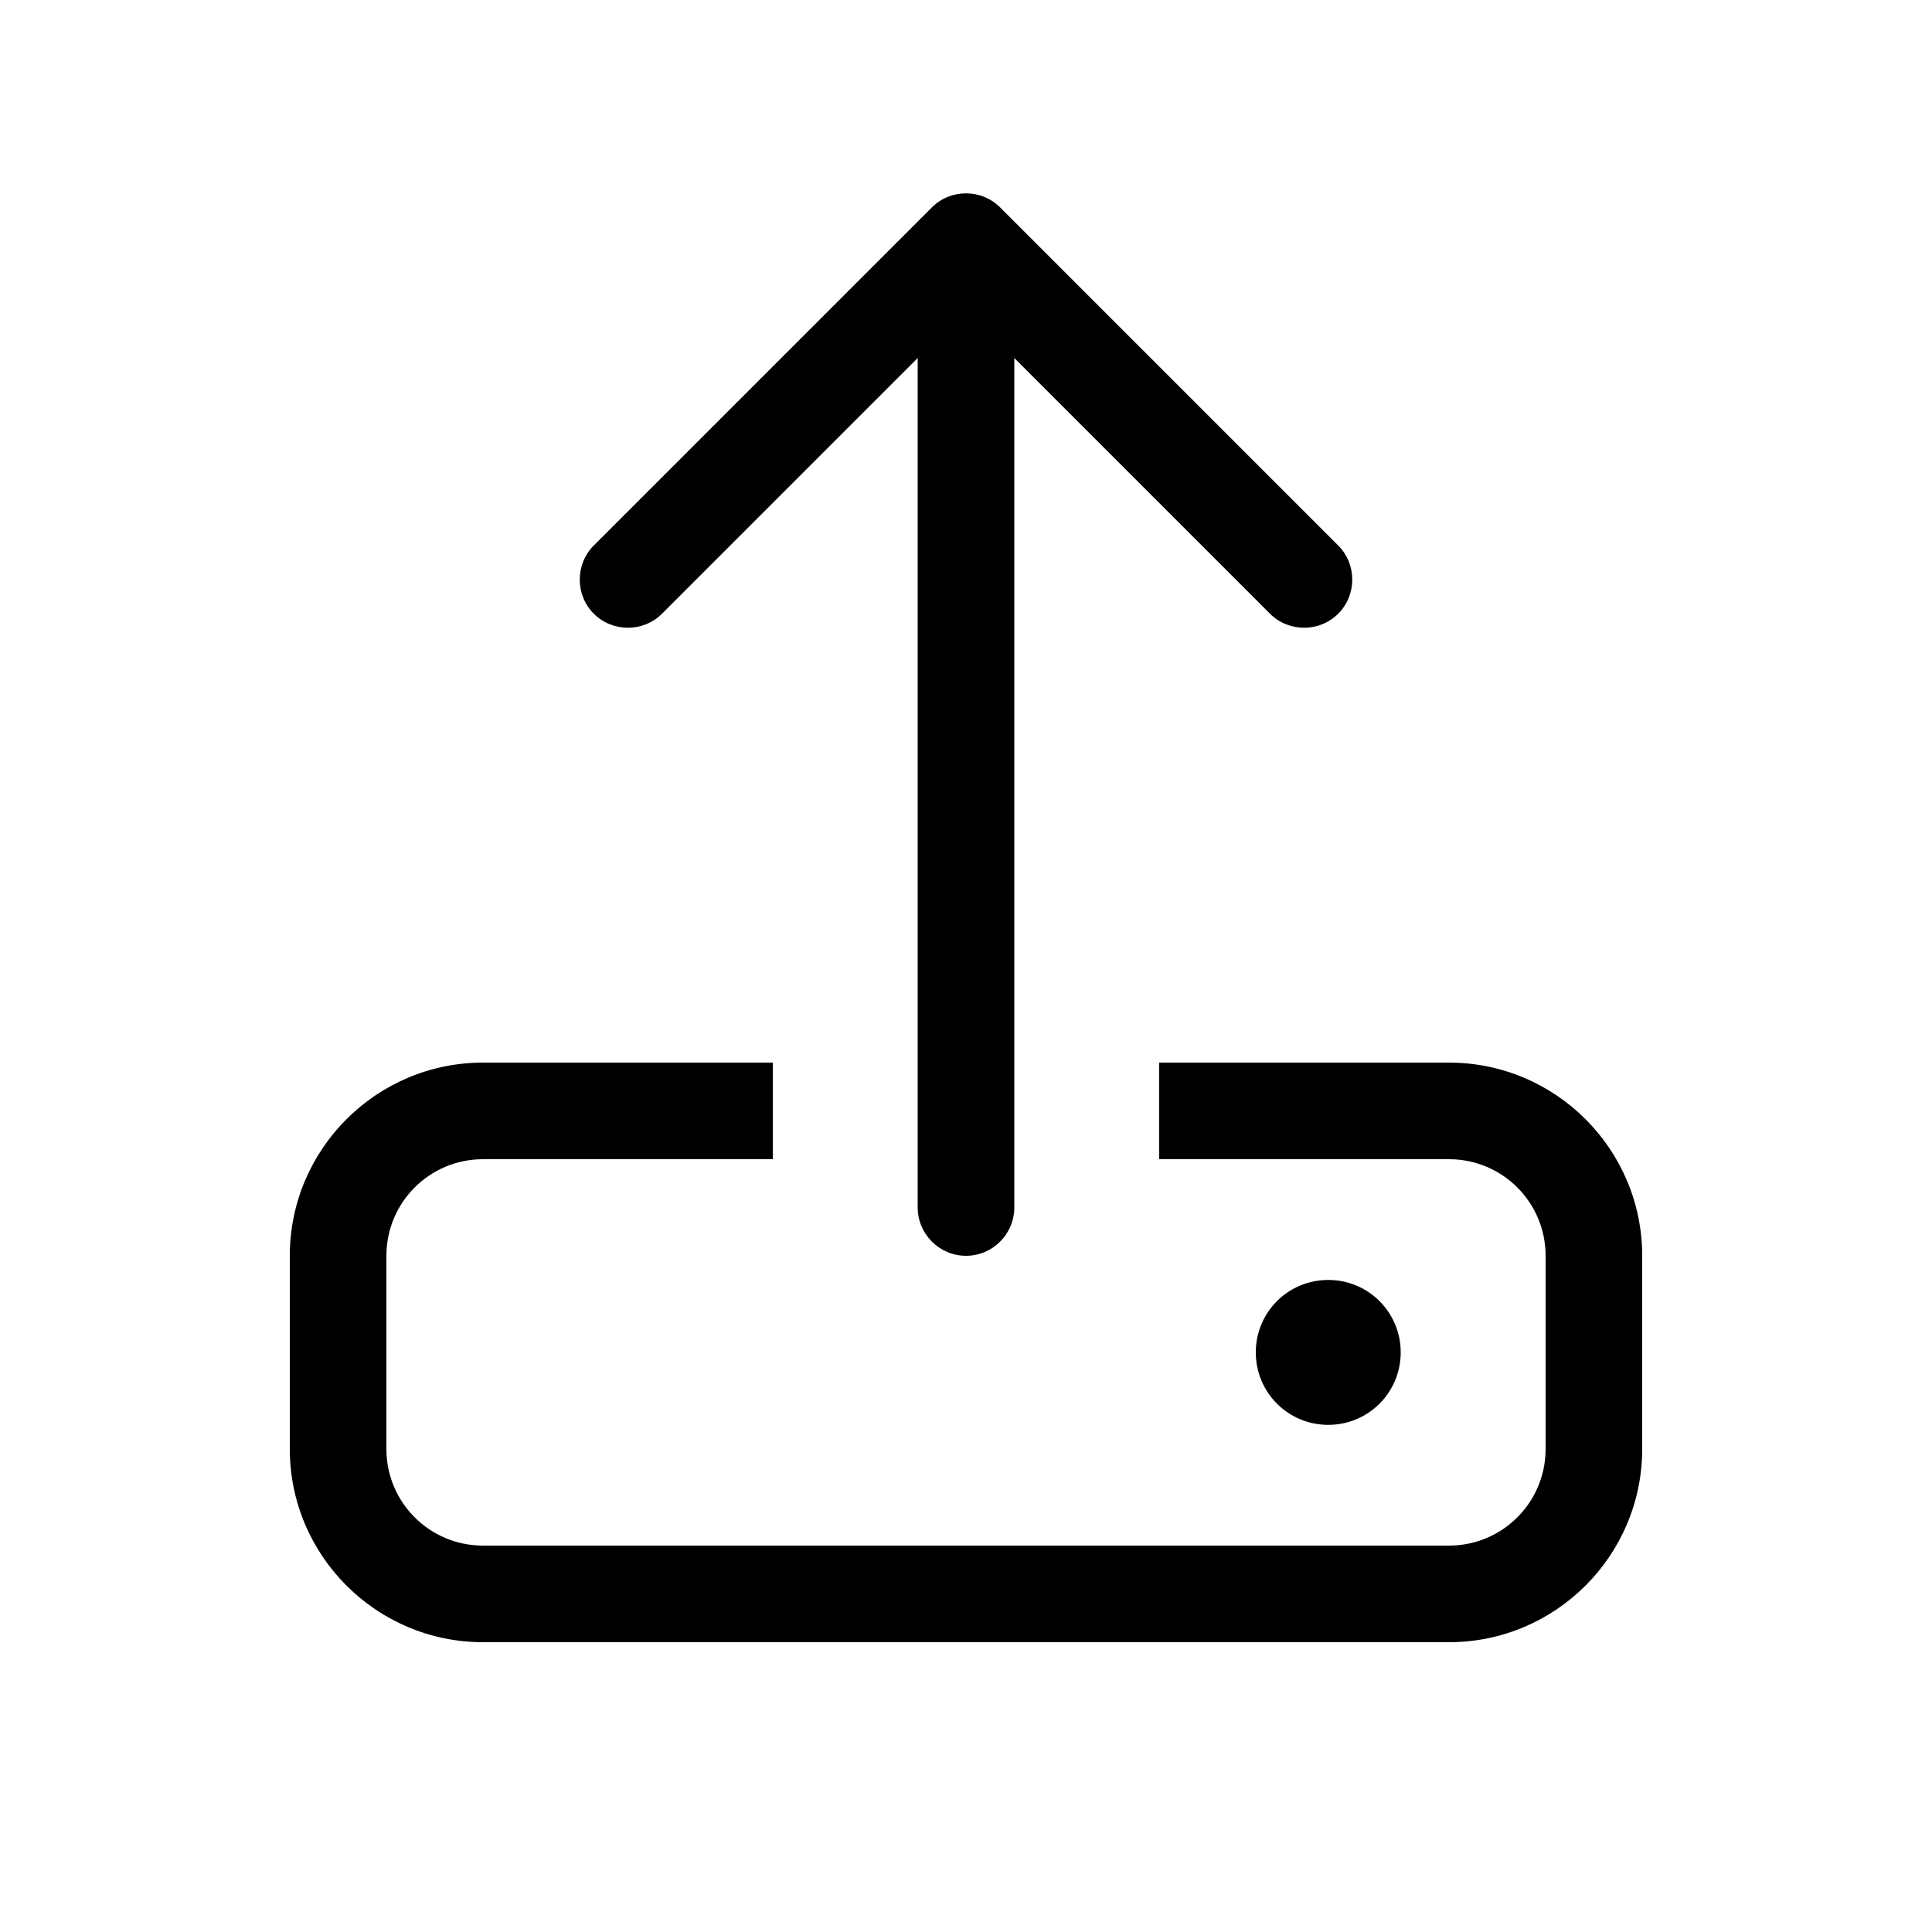
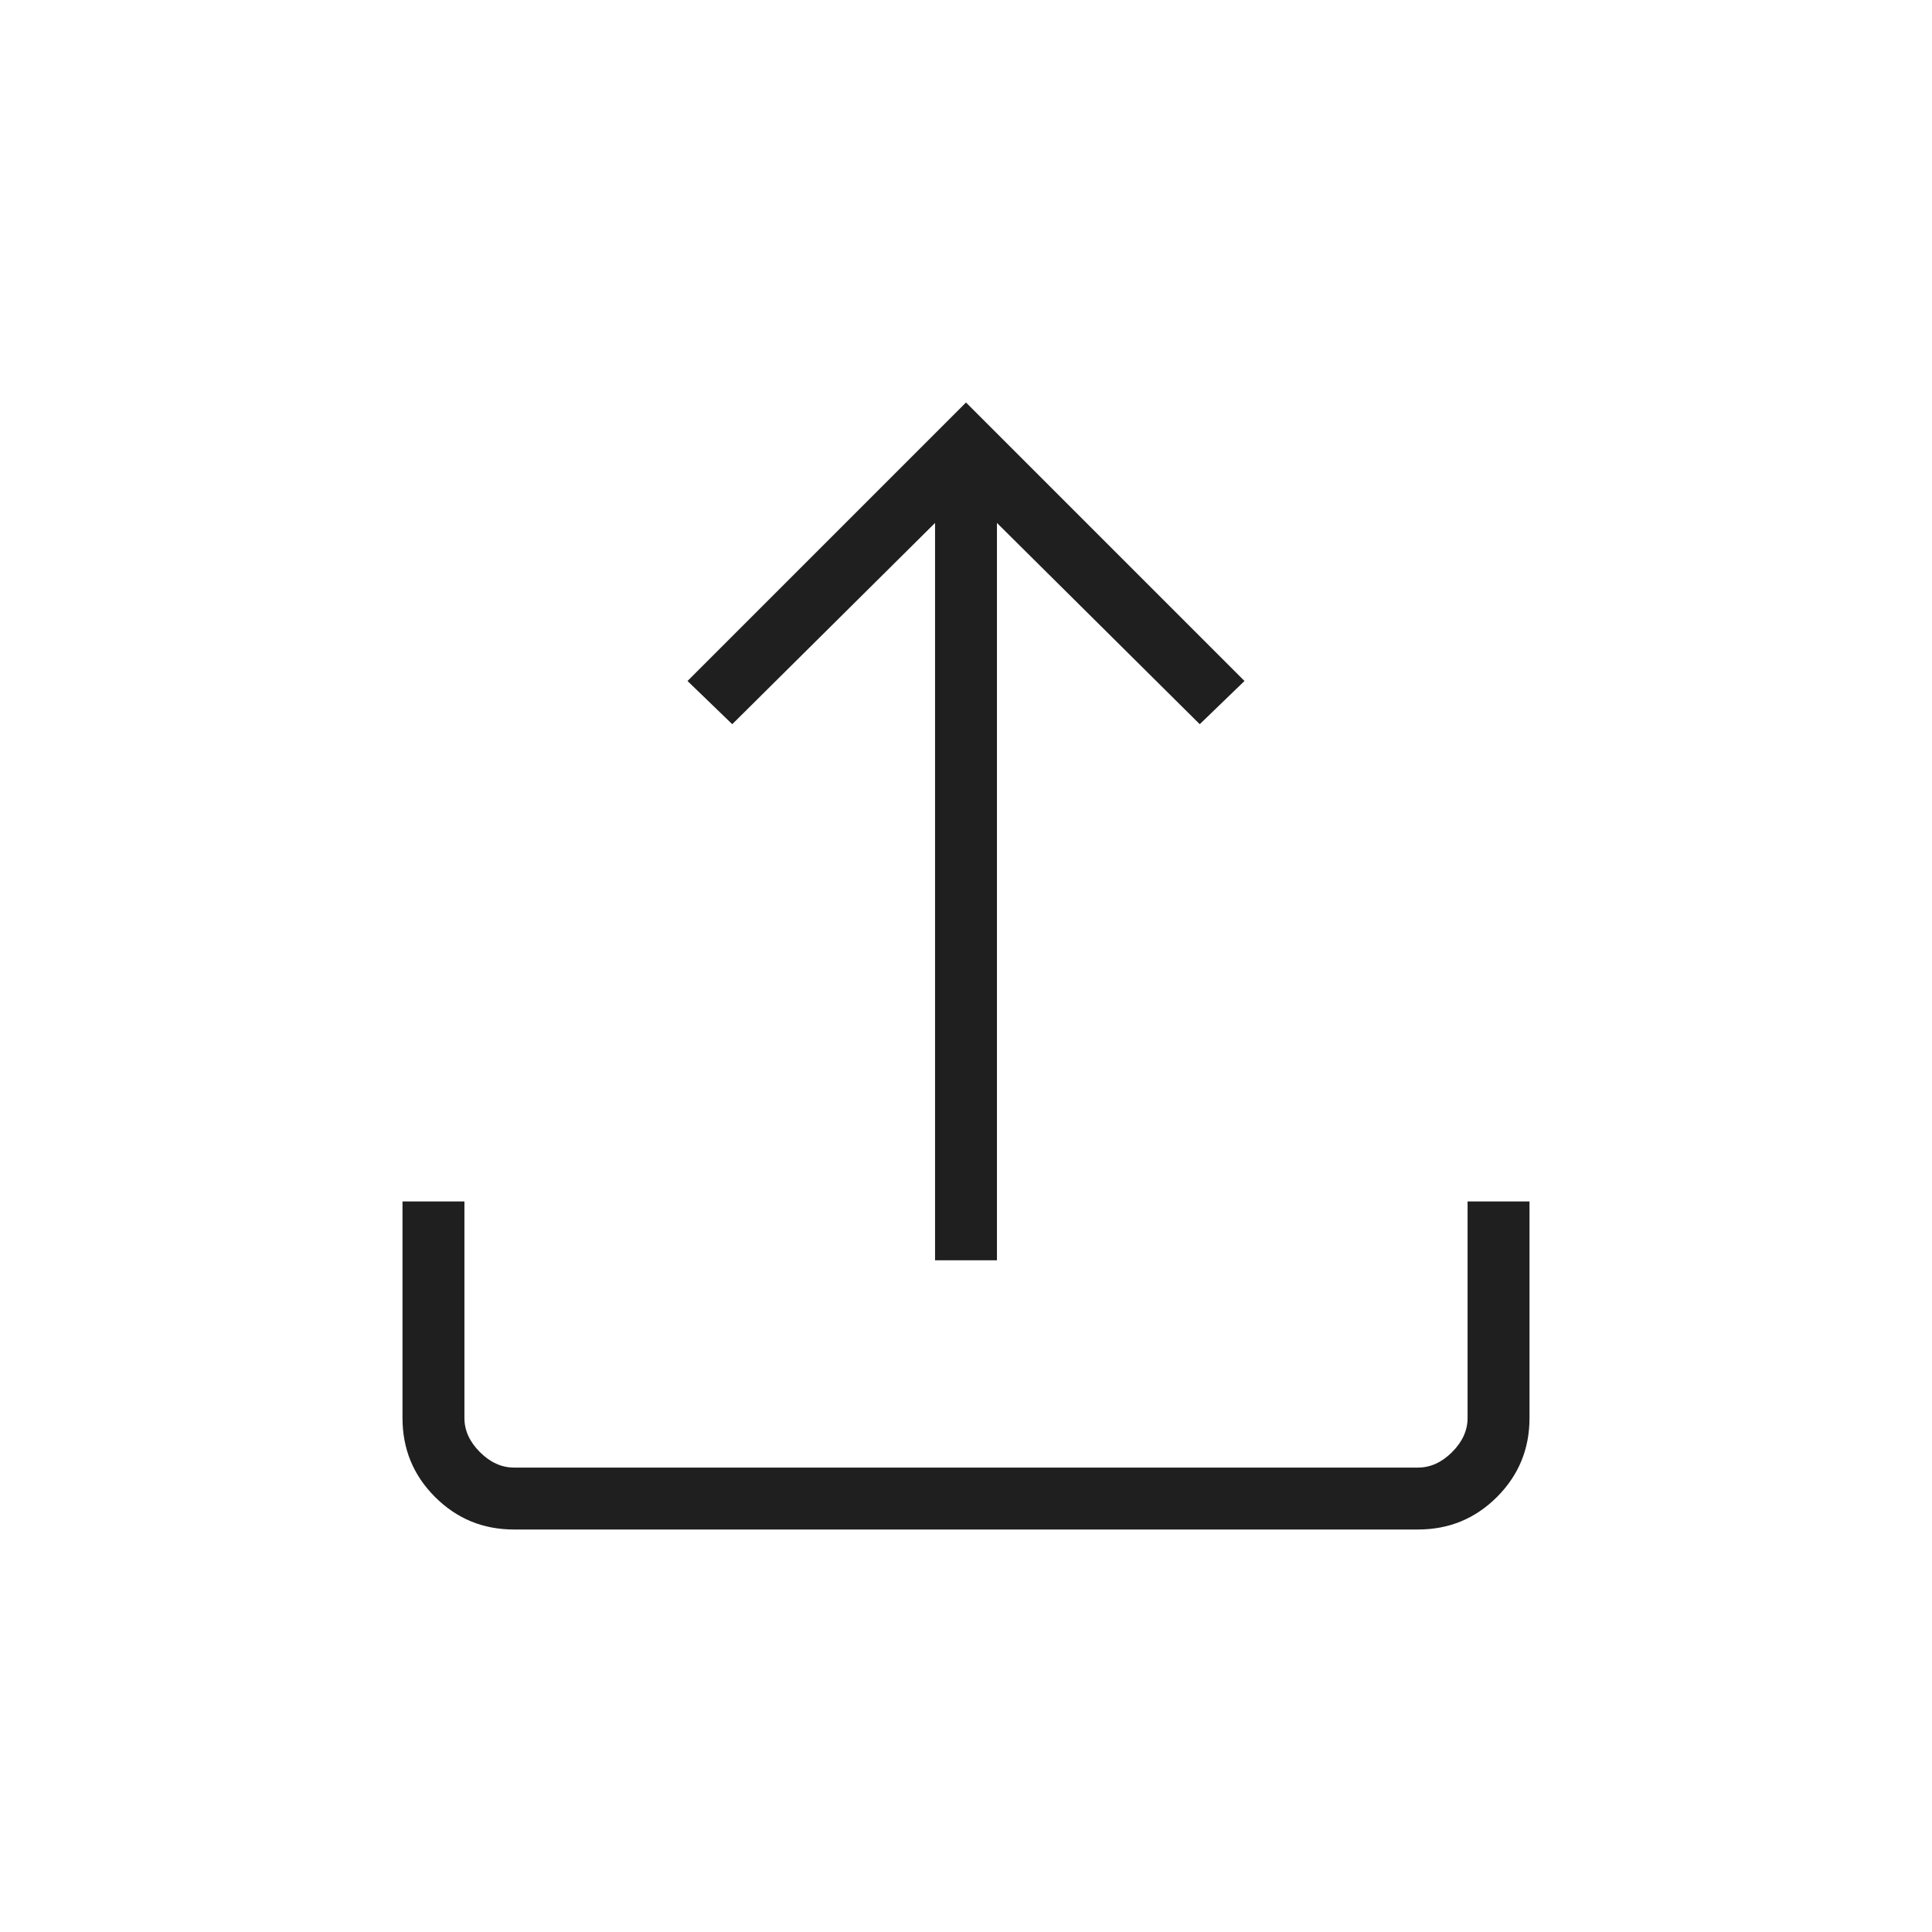
- <svg xmlns="http://www.w3.org/2000/svg" viewBox="0 0 640 640">
-   <path d="M336 118.6L336 400C336 408.8 328.8 416 320 416C311.2 416 304 408.8 304 400L304 118.6L219.3 203.3C213.1 209.5 202.9 209.5 196.7 203.3C190.5 197.1 190.5 186.9 196.7 180.7L308.7 68.7C314.9 62.5 325.1 62.5 331.3 68.7L443.3 180.7C449.5 186.9 449.5 197.1 443.3 203.3C437.1 209.5 426.9 209.5 420.7 203.3L336 118.6zM256 384L160 384C142.3 384 128 398.3 128 416L128 480C128 497.7 142.3 512 160 512L480 512C497.7 512 512 497.7 512 480L512 416C512 398.3 497.7 384 480 384L384 384L384 352L480 352C515.3 352 544 380.7 544 416L544 480C544 515.3 515.3 544 480 544L160 544C124.7 544 96 515.3 96 480L96 416C96 380.7 124.7 352 160 352L256 352L256 384zM416 448C416 434.7 426.7 424 440 424C453.3 424 464 434.7 464 448C464 461.3 453.3 472 440 472C426.7 472 416 461.3 416 448z" />
+ <svg xmlns="http://www.w3.org/2000/svg" height="48px" viewBox="0 -960 960 960" width="48px" fill="#1f1f1f">
+   <path d="M464.62-333.77v-366.38l-100.77 100-22.23-21.47L480-760l138.38 138.38-22.23 21.47-100.77-100v366.38h-30.76ZM255.38-200q-23.05 0-39.22-16.16Q200-232.33 200-255.38V-363h30.77v107.62q0 9.23 7.69 16.92 7.69 7.69 16.92 7.69h449.24q9.23 0 16.92-7.69 7.69-7.69 7.69-16.92V-363H760v107.62q0 23.05-16.16 39.22Q727.67-200 704.62-200H255.38Z" />
</svg>
